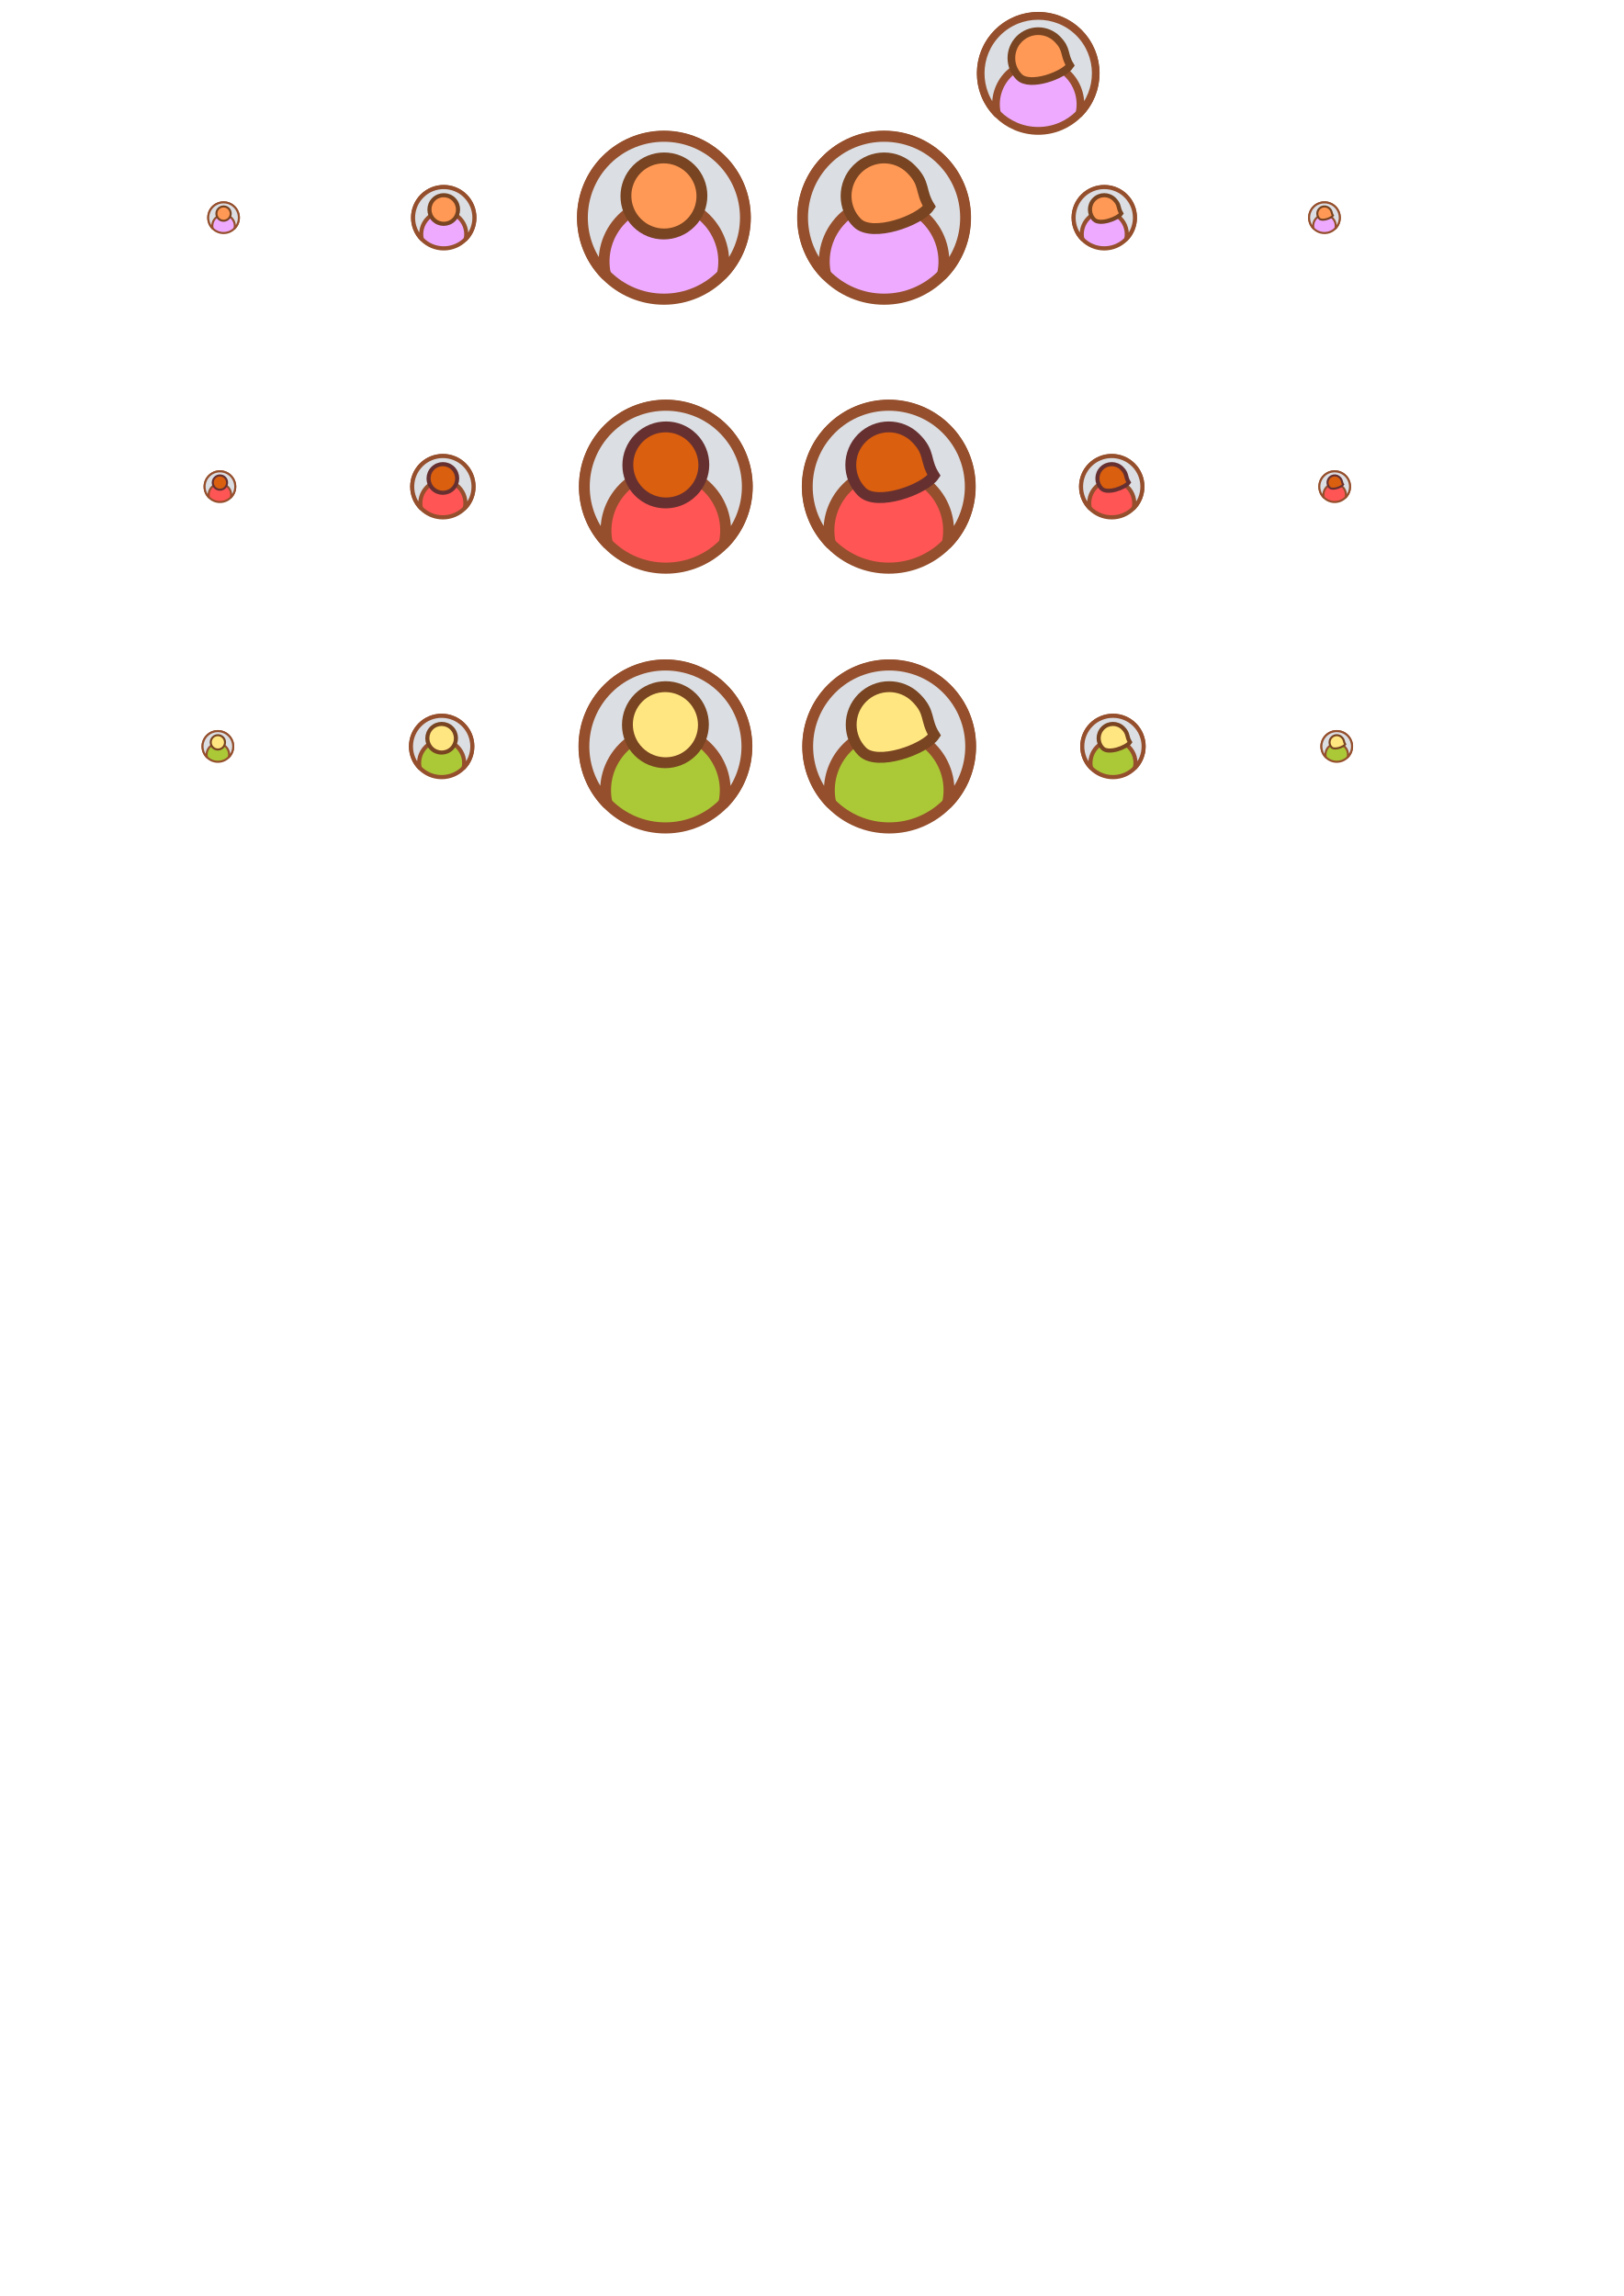
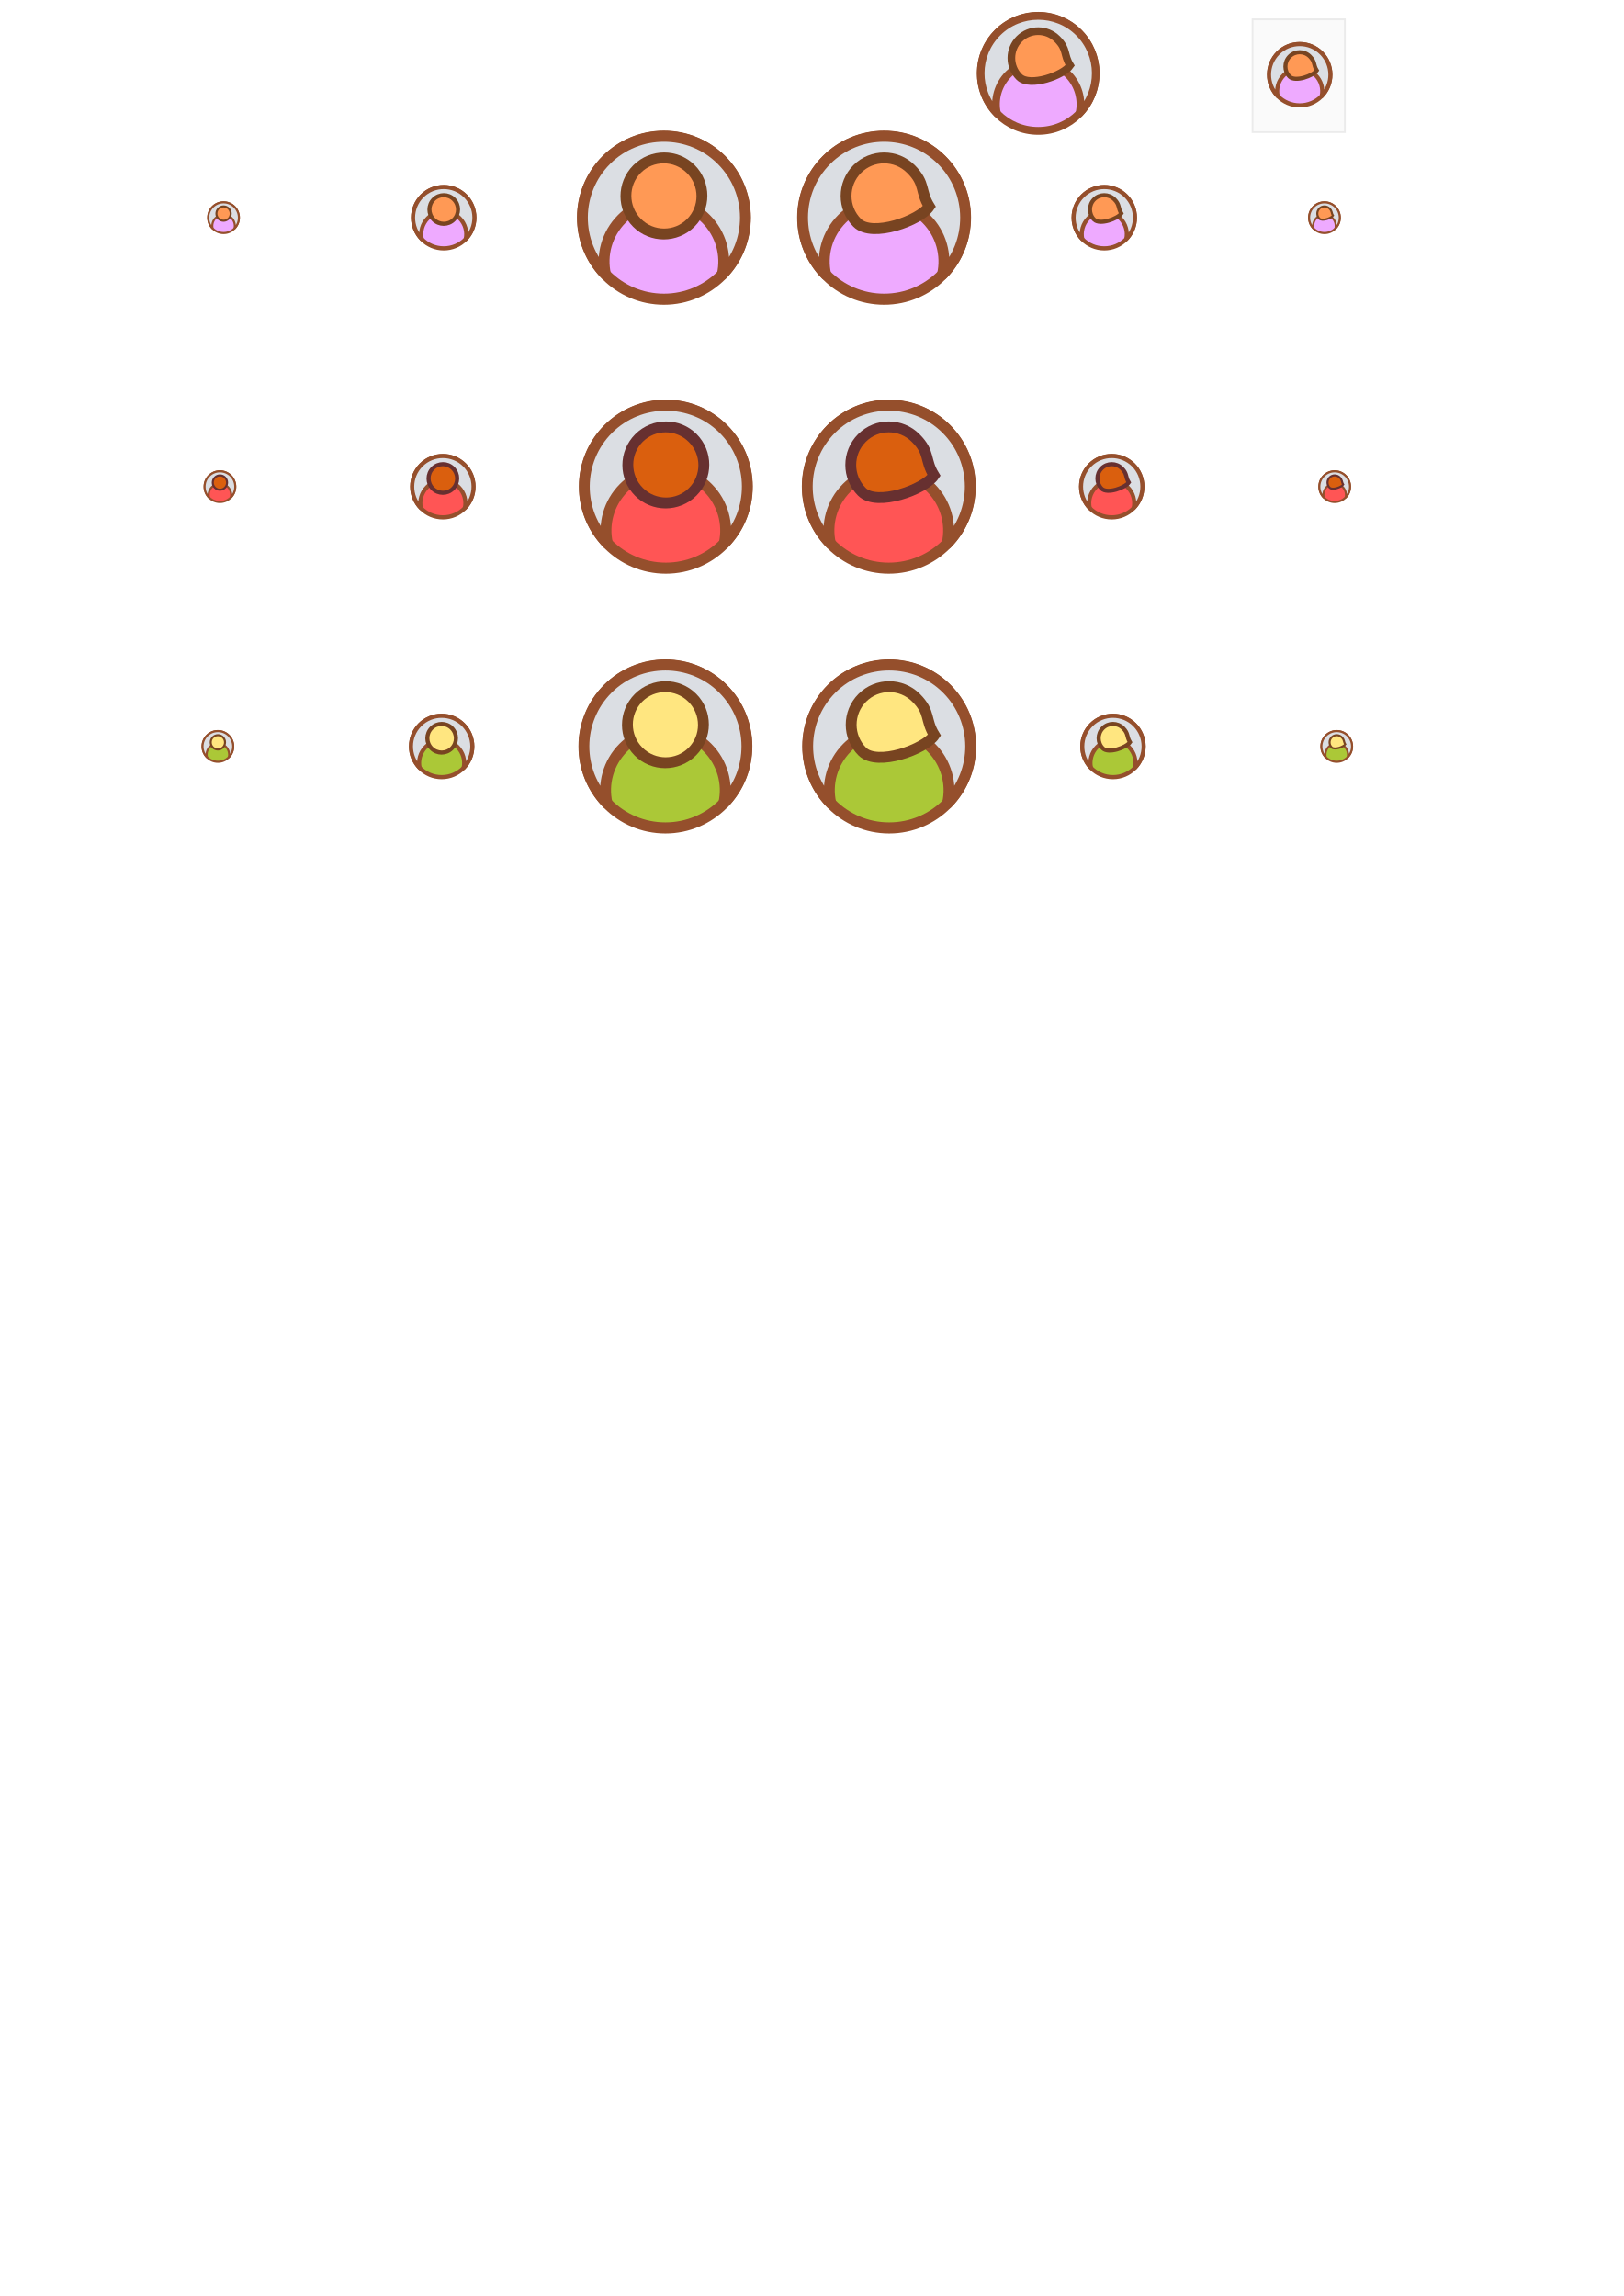
<svg xmlns="http://www.w3.org/2000/svg" width="210mm" height="297mm" id="svg3567">
  <defs id="defs3569">
    </defs>
  <g id="layer1">
    <g id="g4515" transform="translate(20.75762,-1.719218)">
      <path style="opacity:1;fill:#eeaaff;fill-opacity:1;fill-rule:nonzero;stroke:#954f2c;stroke-width:1.633;stroke-linecap:butt;stroke-linejoin:miter;marker:none;marker-start:none;marker-mid:none;marker-end:none;stroke-miterlimit:4;stroke-dasharray:none;stroke-dashoffset:0;stroke-opacity:1;visibility:visible;display:inline;overflow:visible;enable-background:accumulate" id="path17249" d="M -43,242.362 A 12.5,12 0 1 1 -68,242.362 A 12.5,12 0 1 1 -43,242.362 z" transform="matrix(3.184475,0,0,3.320216,480.5164,-696.5448)" />
      <path id="path17234" d="M 303.778,68.376 C 293.589,68.376 283.351,72.221 275.582,79.996 C 260.159,95.434 260.053,120.365 275.25,135.942 C 273.088,126.465 275.842,116.093 283.212,108.716 C 294.607,97.31 312.949,97.31 324.344,108.716 C 331.714,116.093 334.468,126.465 332.306,135.942 C 347.503,120.365 347.397,95.434 331.974,79.996 C 324.205,72.221 313.967,68.376 303.778,68.376 z" style="fill:#dbdee3;fill-opacity:1;fill-rule:nonzero;stroke:#954f2c;stroke-width:5.31;stroke-linecap:butt;stroke-linejoin:round;marker:none;marker-start:none;marker-mid:none;marker-end:none;stroke-miterlimit:4;stroke-dasharray:none;stroke-dashoffset:0;stroke-opacity:1;visibility:visible;display:inline;overflow:visible;enable-background:accumulate" />
      <path transform="matrix(1.050823,1.051791,-1.094607,1.095615,627.3929,-109.6387)" d="M -43,242.362 A 12.5,12 0 1 1 -68,242.362 A 12.5,12 0 1 1 -43,242.362 z" id="path17236" style="opacity:1;fill:#ff9955;fill-opacity:1;fill-rule:nonzero;stroke:#784421;stroke-width:3.499;stroke-linecap:butt;stroke-linejoin:miter;marker:none;marker-start:none;marker-mid:none;marker-end:none;stroke-miterlimit:4;stroke-dasharray:none;stroke-dashoffset:0;stroke-opacity:1;visibility:visible;display:inline;overflow:visible;enable-background:accumulate" />
    </g>
    <g id="g4530" transform="translate(-3.267982,-5.502468)">
      <path transform="matrix(3.184475,0,0,3.320216,614.6593,-434.2591)" d="M -43,242.362 A 12.5,12 0 1 1 -68,242.362 A 12.5,12 0 1 1 -43,242.362 z" id="path3603" style="fill:#abc837;fill-opacity:1;fill-rule:nonzero;stroke:#954f2c;stroke-width:1.633;stroke-linecap:butt;stroke-linejoin:miter;marker:none;marker-start:none;marker-mid:none;marker-end:none;stroke-miterlimit:4;stroke-dasharray:none;stroke-dashoffset:0;stroke-opacity:1;visibility:visible;display:inline;overflow:visible;enable-background:accumulate" />
      <path style="fill:#dbdee3;fill-opacity:1;fill-rule:nonzero;stroke:#954f2c;stroke-width:5.31;stroke-linecap:butt;stroke-linejoin:round;marker:none;marker-start:none;marker-mid:none;marker-end:none;stroke-miterlimit:4;stroke-dasharray:none;stroke-dashoffset:0;stroke-opacity:1;visibility:visible;display:inline;overflow:visible;enable-background:accumulate" d="M 437.921,330.661 C 427.732,330.661 417.494,334.506 409.725,342.282 C 394.302,357.72 394.196,382.65 409.393,398.228 C 407.231,388.751 409.985,378.379 417.355,371.002 C 428.75,359.596 447.092,359.596 458.487,371.002 C 465.857,378.379 468.611,388.751 466.449,398.228 C 481.646,382.65 481.54,357.72 466.117,342.282 C 458.348,334.506 448.11,330.661 437.921,330.661 z" id="path3605" />
      <path id="path3607" d="M 460.051,364.966 C 455.389,371.836 432.147,380.282 424.788,372.956 C 417.518,365.718 417.538,353.918 424.788,346.661 C 432.039,339.404 443.808,339.404 451.059,346.661 C 458.31,353.918 455.313,357.263 460.051,364.966 z" style="fill:#ffe680;fill-opacity:1;fill-rule:nonzero;stroke:#784421;stroke-width:5.31;stroke-linecap:butt;stroke-linejoin:miter;marker:none;marker-start:none;marker-mid:none;marker-end:none;stroke-miterlimit:4;stroke-dashoffset:0;stroke-opacity:1;visibility:visible;display:inline;overflow:visible;enable-background:accumulate" />
    </g>
    <g id="g4510" transform="translate(0.243294,-5.502458)">
      <path style="opacity:1;fill:#eeaaff;fill-opacity:1;fill-rule:nonzero;stroke:#954f2c;stroke-width:1.633;stroke-linecap:butt;stroke-linejoin:miter;marker:none;marker-start:none;marker-mid:none;marker-end:none;stroke-miterlimit:4;stroke-dasharray:none;stroke-dashoffset:0;stroke-opacity:1;visibility:visible;display:inline;overflow:visible;enable-background:accumulate" id="path3628" d="M -43,242.362 A 12.5,12 0 1 1 -68,242.362 A 12.5,12 0 1 1 -43,242.362 z" transform="matrix(3.184475,0,0,3.320216,608.6593,-692.7616)" />
      <path id="path3630" d="M 431.921,72.159 C 421.732,72.159 411.494,76.004 403.725,83.78 C 388.302,99.217 388.196,124.148 403.393,139.725 C 401.231,130.248 403.985,119.876 411.355,112.499 C 422.75,101.093 441.092,101.093 452.487,112.499 C 459.857,119.876 462.611,130.248 460.449,139.725 C 475.646,124.148 475.54,99.217 460.117,83.78 C 452.348,76.004 442.11,72.159 431.921,72.159 z" style="fill:#dbdee3;fill-opacity:1;fill-rule:nonzero;stroke:#954f2c;stroke-width:5.31;stroke-linecap:butt;stroke-linejoin:round;marker:none;marker-start:none;marker-mid:none;marker-end:none;stroke-miterlimit:4;stroke-dasharray:none;stroke-dashoffset:0;stroke-opacity:1;visibility:visible;display:inline;overflow:visible;enable-background:accumulate" />
      <path style="fill:#ff9955;fill-opacity:1;fill-rule:nonzero;stroke:#784421;stroke-width:5.31;stroke-linecap:butt;stroke-linejoin:miter;marker:none;marker-start:none;marker-mid:none;marker-end:none;stroke-miterlimit:4;stroke-dashoffset:0;stroke-opacity:1;visibility:visible;display:inline;overflow:visible;enable-background:accumulate" d="M 454.051,106.463 C 449.389,113.334 426.147,121.779 418.788,114.453 C 411.518,107.215 411.538,95.416 418.788,88.158 C 426.039,80.901 437.808,80.901 445.059,88.158 C 452.31,95.416 449.313,98.76 454.051,106.463 z" id="path3632" />
    </g>
    <g id="g4525" transform="translate(-2.467941,-5.502459)">
      <path transform="matrix(3.184475,0,0,3.320216,613.6593,-561.264)" d="M -43,242.362 A 12.5,12 0 1 1 -68,242.362 A 12.5,12 0 1 1 -43,242.362 z" id="path3660" style="opacity:1;fill:#ff5555;fill-opacity:1;fill-rule:nonzero;stroke:#954f2c;stroke-width:1.633;stroke-linecap:butt;stroke-linejoin:miter;marker:none;marker-start:none;marker-mid:none;marker-end:none;stroke-miterlimit:4;stroke-dasharray:none;stroke-dashoffset:0;stroke-opacity:1;visibility:visible;display:inline;overflow:visible;enable-background:accumulate" />
      <path style="fill:#dbdee3;fill-opacity:1;fill-rule:nonzero;stroke:#954f2c;stroke-width:5.31;stroke-linecap:butt;stroke-linejoin:round;marker:none;marker-start:none;marker-mid:none;marker-end:none;stroke-miterlimit:4;stroke-dasharray:none;stroke-dashoffset:0;stroke-opacity:1;visibility:visible;display:inline;overflow:visible;enable-background:accumulate" d="M 436.921,203.656 C 426.732,203.656 416.494,207.501 408.725,215.277 C 393.302,230.715 393.196,255.645 408.393,271.223 C 406.231,261.746 408.985,251.374 416.355,243.997 C 427.75,232.591 446.092,232.591 457.487,243.997 C 464.857,251.374 467.611,261.746 465.449,271.223 C 480.646,255.645 480.54,230.715 465.117,215.277 C 457.348,207.501 447.11,203.656 436.921,203.656 z" id="path3662" />
      <path id="path3664" d="M 459.051,237.961 C 454.389,244.831 431.147,253.277 423.788,245.951 C 416.518,238.713 416.538,226.913 423.788,219.656 C 431.039,212.399 442.808,212.399 450.059,219.656 C 457.31,226.913 454.313,230.258 459.051,237.961 z" style="fill:#da5f0e;fill-opacity:1;fill-rule:nonzero;stroke:#673030;stroke-width:5.31;stroke-linecap:butt;stroke-linejoin:miter;marker:none;marker-start:none;marker-mid:none;marker-end:none;stroke-miterlimit:4;stroke-dashoffset:0;stroke-opacity:1;visibility:visible;display:inline;overflow:visible;enable-background:accumulate" />
    </g>
    <g id="g4520" transform="translate(23.46887,-2.433779)">
      <path style="opacity:1;fill:#ff5555;fill-opacity:1;fill-rule:nonzero;stroke:#954f2c;stroke-width:1.633;stroke-linecap:butt;stroke-linejoin:miter;marker:none;marker-start:none;marker-mid:none;marker-end:none;stroke-miterlimit:4;stroke-dasharray:none;stroke-dashoffset:0;stroke-opacity:1;visibility:visible;display:inline;overflow:visible;enable-background:accumulate" id="path4476" d="M -43,242.362 A 12.5,12 0 1 1 -68,242.362 A 12.5,12 0 1 1 -43,242.362 z" transform="matrix(3.184475,0,0,3.320216,478.7383,-564.3327)" />
      <path id="path4478" d="M 302,200.588 C 291.811,200.588 281.573,204.433 273.804,212.208 C 258.381,227.646 258.275,252.577 273.472,268.154 C 271.31,258.677 274.064,248.305 281.434,240.928 C 292.829,229.522 311.171,229.522 322.566,240.928 C 329.936,248.305 332.69,258.677 330.528,268.154 C 345.725,252.577 345.619,227.646 330.196,212.208 C 322.427,204.433 312.189,200.588 302,200.588 z" style="fill:#dbdee3;fill-opacity:1;fill-rule:nonzero;stroke:#954f2c;stroke-width:5.31;stroke-linecap:butt;stroke-linejoin:round;marker:none;marker-start:none;marker-mid:none;marker-end:none;stroke-miterlimit:4;stroke-dasharray:none;stroke-dashoffset:0;stroke-opacity:1;visibility:visible;display:inline;overflow:visible;enable-background:accumulate" />
      <path transform="matrix(1.050823,1.051791,-1.094607,1.095615,625.6148,22.57338)" d="M -43,242.362 A 12.5,12 0 1 1 -68,242.362 A 12.5,12 0 1 1 -43,242.362 z" id="path4480" style="opacity:1;fill:#da5f0e;fill-opacity:1;fill-rule:nonzero;stroke:#673030;stroke-width:3.499;stroke-linecap:butt;stroke-linejoin:miter;marker:none;marker-start:none;marker-mid:none;marker-end:none;stroke-miterlimit:4;stroke-dasharray:none;stroke-dashoffset:0;stroke-opacity:1;visibility:visible;display:inline;overflow:visible;enable-background:accumulate" />
    </g>
    <g id="g4535" transform="translate(24.26884,-12.42884)">
      <path style="opacity:1;fill:#abc837;fill-opacity:1;fill-rule:nonzero;stroke:#954f2c;stroke-width:1.633;stroke-linecap:butt;stroke-linejoin:miter;marker:none;marker-start:none;marker-mid:none;marker-end:none;stroke-miterlimit:4;stroke-dasharray:none;stroke-dashoffset:0;stroke-opacity:1;visibility:visible;display:inline;overflow:visible;enable-background:accumulate" id="path4484" d="M -43,242.362 A 12.5,12 0 1 1 -68,242.362 A 12.5,12 0 1 1 -43,242.362 z" transform="matrix(3.184475,0,0,3.320216,477.7383,-427.3327)" />
      <path id="path4486" d="M 301,337.588 C 290.811,337.588 280.573,341.433 272.804,349.208 C 257.381,364.646 257.275,389.577 272.472,405.154 C 270.31,395.677 273.064,385.305 280.434,377.928 C 291.829,366.522 310.171,366.522 321.566,377.928 C 328.936,385.305 331.69,395.677 329.528,405.154 C 344.725,389.577 344.619,364.646 329.196,349.208 C 321.427,341.433 311.189,337.588 301,337.588 z" style="fill:#dbdee3;fill-opacity:1;fill-rule:nonzero;stroke:#954f2c;stroke-width:5.31;stroke-linecap:butt;stroke-linejoin:round;marker:none;marker-start:none;marker-mid:none;marker-end:none;stroke-miterlimit:4;stroke-dasharray:none;stroke-dashoffset:0;stroke-opacity:1;visibility:visible;display:inline;overflow:visible;enable-background:accumulate" />
      <path transform="matrix(1.050823,1.051791,-1.094607,1.095615,624.6148,159.5734)" d="M -43,242.362 A 12.5,12 0 1 1 -68,242.362 A 12.5,12 0 1 1 -43,242.362 z" id="path4488" style="fill:#ffe680;fill-opacity:1;fill-rule:nonzero;stroke:#784421;stroke-width:3.499;stroke-linecap:butt;stroke-linejoin:miter;marker:none;marker-start:none;marker-mid:none;marker-end:none;stroke-miterlimit:4;stroke-dasharray:none;stroke-dashoffset:0;stroke-opacity:1;visibility:visible;display:inline;overflow:visible;enable-background:accumulate" />
    </g>
    <g id="g4540" transform="matrix(0.3764923,0,0,0.3764923,102.537,65.71322)">
      <path transform="matrix(3.184475,0,0,3.320216,480.5164,-696.5448)" d="M -43,242.362 A 12.5,12 0 1 1 -68,242.362 A 12.5,12 0 1 1 -43,242.362 z" id="path4542" style="opacity:1;fill:#eeaaff;fill-opacity:1;fill-rule:nonzero;stroke:#954f2c;stroke-width:1.633;stroke-linecap:butt;stroke-linejoin:miter;marker:none;marker-start:none;marker-mid:none;marker-end:none;stroke-miterlimit:4;stroke-dasharray:none;stroke-dashoffset:0;stroke-opacity:1;visibility:visible;display:inline;overflow:visible;enable-background:accumulate" />
      <path style="fill:#dbdee3;fill-opacity:1;fill-rule:nonzero;stroke:#954f2c;stroke-width:5.31;stroke-linecap:butt;stroke-linejoin:round;marker:none;marker-start:none;marker-mid:none;marker-end:none;stroke-miterlimit:4;stroke-dasharray:none;stroke-dashoffset:0;stroke-opacity:1;visibility:visible;display:inline;overflow:visible;enable-background:accumulate" d="M 303.778,68.376 C 293.589,68.376 283.351,72.221 275.582,79.996 C 260.159,95.434 260.053,120.365 275.25,135.942 C 273.088,126.465 275.842,116.093 283.212,108.716 C 294.607,97.31 312.949,97.31 324.344,108.716 C 331.714,116.093 334.468,126.465 332.306,135.942 C 347.503,120.365 347.397,95.434 331.974,79.996 C 324.205,72.221 313.967,68.376 303.778,68.376 z" id="path4544" />
      <path style="opacity:1;fill:#ff9955;fill-opacity:1;fill-rule:nonzero;stroke:#784421;stroke-width:3.499;stroke-linecap:butt;stroke-linejoin:miter;marker:none;marker-start:none;marker-mid:none;marker-end:none;stroke-miterlimit:4;stroke-dasharray:none;stroke-dashoffset:0;stroke-opacity:1;visibility:visible;display:inline;overflow:visible;enable-background:accumulate" id="path4546" d="M -43,242.362 A 12.5,12 0 1 1 -68,242.362 A 12.5,12 0 1 1 -43,242.362 z" transform="matrix(1.050823,1.051791,-1.094607,1.095615,627.3929,-109.6387)" />
    </g>
    <g id="g4548" transform="matrix(0.3764923,0,0,0.3764923,102.784,147.4339)">
      <path transform="matrix(3.184475,0,0,3.320216,478.7383,-564.3327)" d="M -43,242.362 A 12.5,12 0 1 1 -68,242.362 A 12.5,12 0 1 1 -43,242.362 z" id="path4550" style="opacity:1;fill:#ff5555;fill-opacity:1;fill-rule:nonzero;stroke:#954f2c;stroke-width:1.633;stroke-linecap:butt;stroke-linejoin:miter;marker:none;marker-start:none;marker-mid:none;marker-end:none;stroke-miterlimit:4;stroke-dasharray:none;stroke-dashoffset:0;stroke-opacity:1;visibility:visible;display:inline;overflow:visible;enable-background:accumulate" />
      <path style="fill:#dbdee3;fill-opacity:1;fill-rule:nonzero;stroke:#954f2c;stroke-width:5.31;stroke-linecap:butt;stroke-linejoin:round;marker:none;marker-start:none;marker-mid:none;marker-end:none;stroke-miterlimit:4;stroke-dasharray:none;stroke-dashoffset:0;stroke-opacity:1;visibility:visible;display:inline;overflow:visible;enable-background:accumulate" d="M 302,200.588 C 291.811,200.588 281.573,204.433 273.804,212.208 C 258.381,227.646 258.275,252.577 273.472,268.154 C 271.31,258.677 274.064,248.305 281.434,240.928 C 292.829,229.522 311.171,229.522 322.566,240.928 C 329.936,248.305 332.69,258.677 330.528,268.154 C 345.725,252.577 345.619,227.646 330.196,212.208 C 322.427,204.433 312.189,200.588 302,200.588 z" id="path4552" />
      <path style="opacity:1;fill:#da5f0e;fill-opacity:1;fill-rule:nonzero;stroke:#673030;stroke-width:3.499;stroke-linecap:butt;stroke-linejoin:miter;marker:none;marker-start:none;marker-mid:none;marker-end:none;stroke-miterlimit:4;stroke-dasharray:none;stroke-dashoffset:0;stroke-opacity:1;visibility:visible;display:inline;overflow:visible;enable-background:accumulate" id="path4554" d="M -43,242.362 A 12.5,12 0 1 1 -68,242.362 A 12.5,12 0 1 1 -43,242.362 z" transform="matrix(1.050823,1.051791,-1.094607,1.095615,625.6148,22.57338)" />
    </g>
    <g id="g4556" transform="matrix(0.3764923,0,0,0.3764923,102.5605,222.8594)">
      <path transform="matrix(3.184475,0,0,3.320216,477.7383,-427.3327)" d="M -43,242.362 A 12.5,12 0 1 1 -68,242.362 A 12.5,12 0 1 1 -43,242.362 z" id="path4558" style="opacity:1;fill:#abc837;fill-opacity:1;fill-rule:nonzero;stroke:#954f2c;stroke-width:1.633;stroke-linecap:butt;stroke-linejoin:miter;marker:none;marker-start:none;marker-mid:none;marker-end:none;stroke-miterlimit:4;stroke-dasharray:none;stroke-dashoffset:0;stroke-opacity:1;visibility:visible;display:inline;overflow:visible;enable-background:accumulate" />
      <path style="fill:#dbdee3;fill-opacity:1;fill-rule:nonzero;stroke:#954f2c;stroke-width:5.31;stroke-linecap:butt;stroke-linejoin:round;marker:none;marker-start:none;marker-mid:none;marker-end:none;stroke-miterlimit:4;stroke-dasharray:none;stroke-dashoffset:0;stroke-opacity:1;visibility:visible;display:inline;overflow:visible;enable-background:accumulate" d="M 301,337.588 C 290.811,337.588 280.573,341.433 272.804,349.208 C 257.381,364.646 257.275,389.577 272.472,405.154 C 270.31,395.677 273.064,385.305 280.434,377.928 C 291.829,366.522 310.171,366.522 321.566,377.928 C 328.936,385.305 331.69,395.677 329.528,405.154 C 344.725,389.577 344.619,364.646 329.196,349.208 C 321.427,341.433 311.189,337.588 301,337.588 z" id="path4560" />
      <path style="fill:#ffe680;fill-opacity:1;fill-rule:nonzero;stroke:#784421;stroke-width:3.499;stroke-linecap:butt;stroke-linejoin:miter;marker:none;marker-start:none;marker-mid:none;marker-end:none;stroke-miterlimit:4;stroke-dasharray:none;stroke-dashoffset:0;stroke-opacity:1;visibility:visible;display:inline;overflow:visible;enable-background:accumulate" id="path4562" d="M -43,242.362 A 12.5,12 0 1 1 -68,242.362 A 12.5,12 0 1 1 -43,242.362 z" transform="matrix(1.050823,1.051791,-1.094607,1.095615,624.6148,159.5734)" />
    </g>
    <g transform="matrix(0.1882461,0,0,0.1882461,52.09349,86.07207)" id="g4564">
      <path style="opacity:1;fill:#eeaaff;fill-opacity:1;fill-rule:nonzero;stroke:#954f2c;stroke-width:1.633;stroke-linecap:butt;stroke-linejoin:miter;marker:none;marker-start:none;marker-mid:none;marker-end:none;stroke-miterlimit:4;stroke-dasharray:none;stroke-dashoffset:0;stroke-opacity:1;visibility:visible;display:inline;overflow:visible;enable-background:accumulate" id="path4566" d="M -43,242.362 A 12.5,12 0 1 1 -68,242.362 A 12.5,12 0 1 1 -43,242.362 z" transform="matrix(3.184475,0,0,3.320216,480.5164,-696.5448)" />
      <path id="path4568" d="M 303.778,68.376 C 293.589,68.376 283.351,72.221 275.582,79.996 C 260.159,95.434 260.053,120.365 275.25,135.942 C 273.088,126.465 275.842,116.093 283.212,108.716 C 294.607,97.31 312.949,97.31 324.344,108.716 C 331.714,116.093 334.468,126.465 332.306,135.942 C 347.503,120.365 347.397,95.434 331.974,79.996 C 324.205,72.221 313.967,68.376 303.778,68.376 z" style="fill:#dbdee3;fill-opacity:1;fill-rule:nonzero;stroke:#954f2c;stroke-width:5.31;stroke-linecap:butt;stroke-linejoin:round;marker:none;marker-start:none;marker-mid:none;marker-end:none;stroke-miterlimit:4;stroke-dasharray:none;stroke-dashoffset:0;stroke-opacity:1;visibility:visible;display:inline;overflow:visible;enable-background:accumulate" />
      <path transform="matrix(1.050823,1.051791,-1.094607,1.095615,627.3929,-109.6387)" d="M -43,242.362 A 12.5,12 0 1 1 -68,242.362 A 12.5,12 0 1 1 -43,242.362 z" id="path4570" style="opacity:1;fill:#ff9955;fill-opacity:1;fill-rule:nonzero;stroke:#784421;stroke-width:3.499;stroke-linecap:butt;stroke-linejoin:miter;marker:none;marker-start:none;marker-mid:none;marker-end:none;stroke-miterlimit:4;stroke-dasharray:none;stroke-dashoffset:0;stroke-opacity:1;visibility:visible;display:inline;overflow:visible;enable-background:accumulate" />
    </g>
    <g transform="matrix(0.1882461,0,0,0.1882461,50.65011,192.6812)" id="g4572">
      <path style="opacity:1;fill:#ff5555;fill-opacity:1;fill-rule:nonzero;stroke:#954f2c;stroke-width:1.633;stroke-linecap:butt;stroke-linejoin:miter;marker:none;marker-start:none;marker-mid:none;marker-end:none;stroke-miterlimit:4;stroke-dasharray:none;stroke-dashoffset:0;stroke-opacity:1;visibility:visible;display:inline;overflow:visible;enable-background:accumulate" id="path4574" d="M -43,242.362 A 12.5,12 0 1 1 -68,242.362 A 12.5,12 0 1 1 -43,242.362 z" transform="matrix(3.184475,0,0,3.320216,478.7383,-564.3327)" />
      <path id="path4576" d="M 302,200.588 C 291.811,200.588 281.573,204.433 273.804,212.208 C 258.381,227.646 258.275,252.577 273.472,268.154 C 271.31,258.677 274.064,248.305 281.434,240.928 C 292.829,229.522 311.171,229.522 322.566,240.928 C 329.936,248.305 332.69,258.677 330.528,268.154 C 345.725,252.577 345.619,227.646 330.196,212.208 C 322.427,204.433 312.189,200.588 302,200.588 z" style="fill:#dbdee3;fill-opacity:1;fill-rule:nonzero;stroke:#954f2c;stroke-width:5.31;stroke-linecap:butt;stroke-linejoin:round;marker:none;marker-start:none;marker-mid:none;marker-end:none;stroke-miterlimit:4;stroke-dasharray:none;stroke-dashoffset:0;stroke-opacity:1;visibility:visible;display:inline;overflow:visible;enable-background:accumulate" />
      <path transform="matrix(1.050823,1.051791,-1.094607,1.095615,625.6148,22.57338)" d="M -43,242.362 A 12.5,12 0 1 1 -68,242.362 A 12.5,12 0 1 1 -43,242.362 z" id="path4578" style="opacity:1;fill:#da5f0e;fill-opacity:1;fill-rule:nonzero;stroke:#673030;stroke-width:3.499;stroke-linecap:butt;stroke-linejoin:miter;marker:none;marker-start:none;marker-mid:none;marker-end:none;stroke-miterlimit:4;stroke-dasharray:none;stroke-dashoffset:0;stroke-opacity:1;visibility:visible;display:inline;overflow:visible;enable-background:accumulate" />
    </g>
    <g transform="matrix(0.1882461,0,0,0.1882461,49.83835,293.8964)" id="g4580">
      <path style="opacity:1;fill:#abc837;fill-opacity:1;fill-rule:nonzero;stroke:#954f2c;stroke-width:1.633;stroke-linecap:butt;stroke-linejoin:miter;marker:none;marker-start:none;marker-mid:none;marker-end:none;stroke-miterlimit:4;stroke-dasharray:none;stroke-dashoffset:0;stroke-opacity:1;visibility:visible;display:inline;overflow:visible;enable-background:accumulate" id="path4582" d="M -43,242.362 A 12.5,12 0 1 1 -68,242.362 A 12.5,12 0 1 1 -43,242.362 z" transform="matrix(3.184475,0,0,3.320216,477.7383,-427.3327)" />
      <path id="path4584" d="M 301,337.588 C 290.811,337.588 280.573,341.433 272.804,349.208 C 257.381,364.646 257.275,389.577 272.472,405.154 C 270.31,395.677 273.064,385.305 280.434,377.928 C 291.829,366.522 310.171,366.522 321.566,377.928 C 328.936,385.305 331.69,395.677 329.528,405.154 C 344.725,389.577 344.619,364.646 329.196,349.208 C 321.427,341.433 311.189,337.588 301,337.588 z" style="fill:#dbdee3;fill-opacity:1;fill-rule:nonzero;stroke:#954f2c;stroke-width:5.31;stroke-linecap:butt;stroke-linejoin:round;marker:none;marker-start:none;marker-mid:none;marker-end:none;stroke-miterlimit:4;stroke-dasharray:none;stroke-dashoffset:0;stroke-opacity:1;visibility:visible;display:inline;overflow:visible;enable-background:accumulate" />
      <path transform="matrix(1.050823,1.051791,-1.094607,1.095615,624.6148,159.5734)" d="M -43,242.362 A 12.5,12 0 1 1 -68,242.362 A 12.5,12 0 1 1 -43,242.362 z" id="path4586" style="fill:#ffe680;fill-opacity:1;fill-rule:nonzero;stroke:#784421;stroke-width:3.499;stroke-linecap:butt;stroke-linejoin:miter;marker:none;marker-start:none;marker-mid:none;marker-end:none;stroke-miterlimit:4;stroke-dasharray:none;stroke-dashoffset:0;stroke-opacity:1;visibility:visible;display:inline;overflow:visible;enable-background:accumulate" />
    </g>
    <g id="g4588" transform="matrix(0.3764923,0,0,0.3764923,379.1633,225.4671)">
      <path style="fill:#abc837;fill-opacity:1;fill-rule:nonzero;stroke:#954f2c;stroke-width:1.633;stroke-linecap:butt;stroke-linejoin:miter;marker:none;marker-start:none;marker-mid:none;marker-end:none;stroke-miterlimit:4;stroke-dasharray:none;stroke-dashoffset:0;stroke-opacity:1;visibility:visible;display:inline;overflow:visible;enable-background:accumulate" id="path4590" d="M -43,242.362 A 12.5,12 0 1 1 -68,242.362 A 12.5,12 0 1 1 -43,242.362 z" transform="matrix(3.184475,0,0,3.320216,614.6593,-434.2591)" />
      <path id="path4592" d="M 437.921,330.661 C 427.732,330.661 417.494,334.506 409.725,342.282 C 394.302,357.72 394.196,382.65 409.393,398.228 C 407.231,388.751 409.985,378.379 417.355,371.002 C 428.75,359.596 447.092,359.596 458.487,371.002 C 465.857,378.379 468.611,388.751 466.449,398.228 C 481.646,382.65 481.54,357.72 466.117,342.282 C 458.348,334.506 448.11,330.661 437.921,330.661 z" style="fill:#dbdee3;fill-opacity:1;fill-rule:nonzero;stroke:#954f2c;stroke-width:5.31;stroke-linecap:butt;stroke-linejoin:round;marker:none;marker-start:none;marker-mid:none;marker-end:none;stroke-miterlimit:4;stroke-dasharray:none;stroke-dashoffset:0;stroke-opacity:1;visibility:visible;display:inline;overflow:visible;enable-background:accumulate" />
      <path style="fill:#ffe680;fill-opacity:1;fill-rule:nonzero;stroke:#784421;stroke-width:5.31;stroke-linecap:butt;stroke-linejoin:miter;marker:none;marker-start:none;marker-mid:none;marker-end:none;stroke-miterlimit:4;stroke-dashoffset:0;stroke-opacity:1;visibility:visible;display:inline;overflow:visible;enable-background:accumulate" d="M 460.051,364.966 C 455.389,371.836 432.147,380.282 424.788,372.956 C 417.518,365.718 417.538,353.918 424.788,346.661 C 432.039,339.404 443.808,339.404 451.059,346.661 C 458.31,353.918 455.313,357.263 460.051,364.966 z" id="path4594" />
    </g>
    <g id="g4596" transform="matrix(0.3764923,0,0,0.3764923,377.1779,64.28886)">
      <path transform="matrix(3.184475,0,0,3.320216,608.6593,-692.7616)" d="M -43,242.362 A 12.5,12 0 1 1 -68,242.362 A 12.5,12 0 1 1 -43,242.362 z" id="path4598" style="opacity:1;fill:#eeaaff;fill-opacity:1;fill-rule:nonzero;stroke:#954f2c;stroke-width:1.633;stroke-linecap:butt;stroke-linejoin:miter;marker:none;marker-start:none;marker-mid:none;marker-end:none;stroke-miterlimit:4;stroke-dasharray:none;stroke-dashoffset:0;stroke-opacity:1;visibility:visible;display:inline;overflow:visible;enable-background:accumulate" />
      <path style="fill:#dbdee3;fill-opacity:1;fill-rule:nonzero;stroke:#954f2c;stroke-width:5.31;stroke-linecap:butt;stroke-linejoin:round;marker:none;marker-start:none;marker-mid:none;marker-end:none;stroke-miterlimit:4;stroke-dasharray:none;stroke-dashoffset:0;stroke-opacity:1;visibility:visible;display:inline;overflow:visible;enable-background:accumulate" d="M 431.921,72.159 C 421.732,72.159 411.494,76.004 403.725,83.78 C 388.302,99.217 388.196,124.148 403.393,139.725 C 401.231,130.248 403.985,119.876 411.355,112.499 C 422.75,101.093 441.092,101.093 452.487,112.499 C 459.857,119.876 462.611,130.248 460.449,139.725 C 475.646,124.148 475.54,99.217 460.117,83.78 C 452.348,76.004 442.11,72.159 431.921,72.159 z" id="path4600" />
      <path id="path4602" d="M 454.051,106.463 C 449.389,113.334 426.147,121.779 418.788,114.453 C 411.518,107.215 411.538,95.416 418.788,88.158 C 426.039,80.901 437.808,80.901 445.059,88.158 C 452.31,95.416 449.313,98.76 454.051,106.463 z" style="fill:#ff9955;fill-opacity:1;fill-rule:nonzero;stroke:#784421;stroke-width:5.31;stroke-linecap:butt;stroke-linejoin:miter;marker:none;marker-start:none;marker-mid:none;marker-end:none;stroke-miterlimit:4;stroke-dashoffset:0;stroke-opacity:1;visibility:visible;display:inline;overflow:visible;enable-background:accumulate" />
    </g>
    <g id="g4604" transform="matrix(0.3764923,0,0,0.3764923,378.9399,146.2786)">
      <path style="opacity:1;fill:#ff5555;fill-opacity:1;fill-rule:nonzero;stroke:#954f2c;stroke-width:1.633;stroke-linecap:butt;stroke-linejoin:miter;marker:none;marker-start:none;marker-mid:none;marker-end:none;stroke-miterlimit:4;stroke-dasharray:none;stroke-dashoffset:0;stroke-opacity:1;visibility:visible;display:inline;overflow:visible;enable-background:accumulate" id="path4606" d="M -43,242.362 A 12.5,12 0 1 1 -68,242.362 A 12.5,12 0 1 1 -43,242.362 z" transform="matrix(3.184475,0,0,3.320216,613.6593,-561.264)" />
      <path id="path4608" d="M 436.921,203.656 C 426.732,203.656 416.494,207.501 408.725,215.277 C 393.302,230.715 393.196,255.645 408.393,271.223 C 406.231,261.746 408.985,251.374 416.355,243.997 C 427.75,232.591 446.092,232.591 457.487,243.997 C 464.857,251.374 467.611,261.746 465.449,271.223 C 480.646,255.645 480.54,230.715 465.117,215.277 C 457.348,207.501 447.11,203.656 436.921,203.656 z" style="fill:#dbdee3;fill-opacity:1;fill-rule:nonzero;stroke:#954f2c;stroke-width:5.31;stroke-linecap:butt;stroke-linejoin:round;marker:none;marker-start:none;marker-mid:none;marker-end:none;stroke-miterlimit:4;stroke-dasharray:none;stroke-dashoffset:0;stroke-opacity:1;visibility:visible;display:inline;overflow:visible;enable-background:accumulate" />
      <path style="fill:#da5f0e;fill-opacity:1;fill-rule:nonzero;stroke:#673030;stroke-width:5.31;stroke-linecap:butt;stroke-linejoin:miter;marker:none;marker-start:none;marker-mid:none;marker-end:none;stroke-miterlimit:4;stroke-dashoffset:0;stroke-opacity:1;visibility:visible;display:inline;overflow:visible;enable-background:accumulate" d="M 459.051,237.961 C 454.389,244.831 431.147,253.277 423.788,245.951 C 416.518,238.713 416.538,226.913 423.788,219.656 C 431.039,212.399 442.808,212.399 450.059,219.656 C 457.31,226.913 454.313,230.258 459.051,237.961 z" id="path4610" />
    </g>
    <g transform="matrix(0.1882461,0,0,0.1882461,570.9845,295.2003)" id="g4612">
      <path transform="matrix(3.184475,0,0,3.320216,614.6593,-434.2591)" d="M -43,242.362 A 12.5,12 0 1 1 -68,242.362 A 12.5,12 0 1 1 -43,242.362 z" id="path4614" style="fill:#abc837;fill-opacity:1;fill-rule:nonzero;stroke:#954f2c;stroke-width:1.633;stroke-linecap:butt;stroke-linejoin:miter;marker:none;marker-start:none;marker-mid:none;marker-end:none;stroke-miterlimit:4;stroke-dasharray:none;stroke-dashoffset:0;stroke-opacity:1;visibility:visible;display:inline;overflow:visible;enable-background:accumulate" />
      <path style="fill:#dbdee3;fill-opacity:1;fill-rule:nonzero;stroke:#954f2c;stroke-width:5.31;stroke-linecap:butt;stroke-linejoin:round;marker:none;marker-start:none;marker-mid:none;marker-end:none;stroke-miterlimit:4;stroke-dasharray:none;stroke-dashoffset:0;stroke-opacity:1;visibility:visible;display:inline;overflow:visible;enable-background:accumulate" d="M 437.921,330.661 C 427.732,330.661 417.494,334.506 409.725,342.282 C 394.302,357.72 394.196,382.65 409.393,398.228 C 407.231,388.751 409.985,378.379 417.355,371.002 C 428.75,359.596 447.092,359.596 458.487,371.002 C 465.857,378.379 468.611,388.751 466.449,398.228 C 481.646,382.65 481.54,357.72 466.117,342.282 C 458.348,334.506 448.11,330.661 437.921,330.661 z" id="path4616" />
      <path id="path4618" d="M 460.051,364.966 C 455.389,371.836 432.147,380.282 424.788,372.956 C 417.518,365.718 417.538,353.918 424.788,346.661 C 432.039,339.404 443.808,339.404 451.059,346.661 C 458.31,353.918 455.313,357.263 460.051,364.966 z" style="fill:#ffe680;fill-opacity:1;fill-rule:nonzero;stroke:#784421;stroke-width:5.31;stroke-linecap:butt;stroke-linejoin:miter;marker:none;marker-start:none;marker-mid:none;marker-end:none;stroke-miterlimit:4;stroke-dashoffset:0;stroke-opacity:1;visibility:visible;display:inline;overflow:visible;enable-background:accumulate" />
    </g>
    <g transform="matrix(0.1882461,0,0,0.1882461,566.114,85.35989)" id="g4620">
      <path style="opacity:1;fill:#eeaaff;fill-opacity:1;fill-rule:nonzero;stroke:#954f2c;stroke-width:1.633;stroke-linecap:butt;stroke-linejoin:miter;marker:none;marker-start:none;marker-mid:none;marker-end:none;stroke-miterlimit:4;stroke-dasharray:none;stroke-dashoffset:0;stroke-opacity:1;visibility:visible;display:inline;overflow:visible;enable-background:accumulate" id="path4622" d="M -43,242.362 A 12.5,12 0 1 1 -68,242.362 A 12.5,12 0 1 1 -43,242.362 z" transform="matrix(3.184475,0,0,3.320216,608.6593,-692.7616)" />
      <path id="path4624" d="M 431.921,72.159 C 421.732,72.159 411.494,76.004 403.725,83.78 C 388.302,99.217 388.196,124.148 403.393,139.725 C 401.231,130.248 403.985,119.876 411.355,112.499 C 422.75,101.093 441.092,101.093 452.487,112.499 C 459.857,119.876 462.611,130.248 460.449,139.725 C 475.646,124.148 475.54,99.217 460.117,83.78 C 452.348,76.004 442.11,72.159 431.921,72.159 z" style="fill:#dbdee3;fill-opacity:1;fill-rule:nonzero;stroke:#954f2c;stroke-width:5.31;stroke-linecap:butt;stroke-linejoin:round;marker:none;marker-start:none;marker-mid:none;marker-end:none;stroke-miterlimit:4;stroke-dasharray:none;stroke-dashoffset:0;stroke-opacity:1;visibility:visible;display:inline;overflow:visible;enable-background:accumulate" />
      <path style="fill:#ff9955;fill-opacity:1;fill-rule:nonzero;stroke:#784421;stroke-width:5.31;stroke-linecap:butt;stroke-linejoin:miter;marker:none;marker-start:none;marker-mid:none;marker-end:none;stroke-miterlimit:4;stroke-dashoffset:0;stroke-opacity:1;visibility:visible;display:inline;overflow:visible;enable-background:accumulate" d="M 454.051,106.463 C 449.389,113.334 426.147,121.779 418.788,114.453 C 411.518,107.215 411.538,95.416 418.788,88.158 C 426.039,80.901 437.808,80.901 445.059,88.158 C 452.31,95.416 449.313,98.76 454.051,106.463 z" id="path4626" />
    </g>
    <g transform="matrix(0.1882461,0,0,0.1882461,570.1728,192.1035)" id="g4628">
      <path transform="matrix(3.184475,0,0,3.320216,613.6593,-561.264)" d="M -43,242.362 A 12.5,12 0 1 1 -68,242.362 A 12.5,12 0 1 1 -43,242.362 z" id="path4630" style="opacity:1;fill:#ff5555;fill-opacity:1;fill-rule:nonzero;stroke:#954f2c;stroke-width:1.633;stroke-linecap:butt;stroke-linejoin:miter;marker:none;marker-start:none;marker-mid:none;marker-end:none;stroke-miterlimit:4;stroke-dasharray:none;stroke-dashoffset:0;stroke-opacity:1;visibility:visible;display:inline;overflow:visible;enable-background:accumulate" />
      <path style="fill:#dbdee3;fill-opacity:1;fill-rule:nonzero;stroke:#954f2c;stroke-width:5.31;stroke-linecap:butt;stroke-linejoin:round;marker:none;marker-start:none;marker-mid:none;marker-end:none;stroke-miterlimit:4;stroke-dasharray:none;stroke-dashoffset:0;stroke-opacity:1;visibility:visible;display:inline;overflow:visible;enable-background:accumulate" d="M 436.921,203.656 C 426.732,203.656 416.494,207.501 408.725,215.277 C 393.302,230.715 393.196,255.645 408.393,271.223 C 406.231,261.746 408.985,251.374 416.355,243.997 C 427.75,232.591 446.092,232.591 457.487,243.997 C 464.857,251.374 467.611,261.746 465.449,271.223 C 480.646,255.645 480.54,230.715 465.117,215.277 C 457.348,207.501 447.11,203.656 436.921,203.656 z" id="path4632" />
      <path id="path4634" d="M 459.051,237.961 C 454.389,244.831 431.147,253.277 423.788,245.951 C 416.518,238.713 416.538,226.913 423.788,219.656 C 431.039,212.399 442.808,212.399 450.059,219.656 C 457.31,226.913 454.313,230.258 459.051,237.961 z" style="fill:#da5f0e;fill-opacity:1;fill-rule:nonzero;stroke:#673030;stroke-width:5.31;stroke-linecap:butt;stroke-linejoin:miter;marker:none;marker-start:none;marker-mid:none;marker-end:none;stroke-miterlimit:4;stroke-dashoffset:0;stroke-opacity:1;visibility:visible;display:inline;overflow:visible;enable-background:accumulate" />
    </g>
    <g id="g2497" transform="matrix(0.7058822,0,0,0.7059232,202.6147,-43.15662)">
      <path style="opacity:1;fill:#eeaaff;fill-opacity:1;fill-rule:nonzero;stroke:#954f2c;stroke-width:1.633;stroke-linecap:butt;stroke-linejoin:miter;marker:none;marker-start:none;marker-mid:none;marker-end:none;stroke-miterlimit:4;stroke-dasharray:none;stroke-dashoffset:0;stroke-opacity:1;visibility:visible;display:inline;overflow:visible;enable-background:accumulate" id="path2499" d="M -43,242.362 A 12.5,12 0 1 1 -68,242.362 A 12.5,12 0 1 1 -43,242.362 z" transform="matrix(3.184475,0,0,3.320216,608.6593,-692.7616)" />
      <path id="path2501" d="M 431.921,72.159 C 421.732,72.159 411.494,76.004 403.725,83.78 C 388.302,99.217 388.196,124.148 403.393,139.725 C 401.231,130.248 403.985,119.876 411.355,112.499 C 422.75,101.093 441.092,101.093 452.487,112.499 C 459.857,119.876 462.611,130.248 460.449,139.725 C 475.646,124.148 475.54,99.217 460.117,83.78 C 452.348,76.004 442.11,72.159 431.921,72.159 z" style="fill:#dbdee3;fill-opacity:1;fill-rule:nonzero;stroke:#954f2c;stroke-width:5.31;stroke-linecap:butt;stroke-linejoin:round;marker:none;marker-start:none;marker-mid:none;marker-end:none;stroke-miterlimit:4;stroke-dasharray:none;stroke-dashoffset:0;stroke-opacity:1;visibility:visible;display:inline;overflow:visible;enable-background:accumulate" />
      <path style="fill:#ff9955;fill-opacity:1;fill-rule:nonzero;stroke:#784421;stroke-width:5.31;stroke-linecap:butt;stroke-linejoin:miter;marker:none;marker-start:none;marker-mid:none;marker-end:none;stroke-miterlimit:4;stroke-dashoffset:0;stroke-opacity:1;visibility:visible;display:inline;overflow:visible;enable-background:accumulate" d="M 454.051,106.463 C 449.389,113.334 426.147,121.779 418.788,114.453 C 411.518,107.215 411.538,95.416 418.788,88.158 C 426.039,80.901 437.808,80.901 445.059,88.158 C 452.31,95.416 449.313,98.76 454.051,106.463 z" id="path2503" />
    </g>
+     <g id="g2476" transform="translate(12.33175,43.16114)">
+       <rect transform="scale(-1,-1)" y="-21.428" x="-645.066" height="55.132" width="45.132" id="rect2474" style="opacity:0.8;fill:#f9f9f9;fill-opacity:1;fill-rule:nonzero;stroke:#e6e6e6;stroke-width:0.868;stroke-linecap:butt;stroke-linejoin:miter;marker:none;marker-start:none;marker-mid:none;marker-end:none;stroke-miterlimit:4;stroke-dasharray:none;stroke-dashoffset:0;stroke-opacity:1;visibility:visible;display:inline;overflow:visible;enable-background:accumulate" />
+       <g transform="matrix(0.3764923,0,0,0.3764923,460.3851,-48.77987)" id="g2466">
+         <path style="opacity:1;fill:#eeaaff;fill-opacity:1;fill-rule:nonzero;stroke:#954f2c;stroke-width:1.633;stroke-linecap:butt;stroke-linejoin:miter;marker:none;marker-start:none;marker-mid:none;marker-end:none;stroke-miterlimit:4;stroke-dasharray:none;stroke-dashoffset:0;stroke-opacity:1;visibility:visible;display:inline;overflow:visible;enable-background:accumulate" id="path2468" d="M -43,242.362 A 12.5,12 0 1 1 -68,242.362 A 12.5,12 0 1 1 -43,242.362 z" transform="matrix(3.184475,0,0,3.320216,608.6593,-692.7616)" />
+         <path id="path2470" d="M 431.921,72.159 C 421.732,72.159 411.494,76.004 403.725,83.78 C 388.302,99.217 388.196,124.148 403.393,139.725 C 401.231,130.248 403.985,119.876 411.355,112.499 C 422.75,101.093 441.092,101.093 452.487,112.499 C 459.857,119.876 462.611,130.248 460.449,139.725 C 475.646,124.148 475.54,99.217 460.117,83.78 C 452.348,76.004 442.11,72.159 431.921,72.159 z" style="fill:#dbdee3;fill-opacity:1;fill-rule:nonzero;stroke:#954f2c;stroke-width:5.31;stroke-linecap:butt;stroke-linejoin:round;marker:none;marker-start:none;marker-mid:none;marker-end:none;stroke-miterlimit:4;stroke-dasharray:none;stroke-dashoffset:0;stroke-opacity:1;visibility:visible;display:inline;overflow:visible;enable-background:accumulate" />
+         <path style="fill:#ff9955;fill-opacity:1;fill-rule:nonzero;stroke:#784421;stroke-width:5.31;stroke-linecap:butt;stroke-linejoin:miter;marker:none;marker-start:none;marker-mid:none;marker-end:none;stroke-miterlimit:4;stroke-dashoffset:0;stroke-opacity:1;visibility:visible;display:inline;overflow:visible;enable-background:accumulate" d="M 454.051,106.463 C 449.389,113.334 426.147,121.779 418.788,114.453 C 411.518,107.215 411.538,95.416 418.788,88.158 C 426.039,80.901 437.808,80.901 445.059,88.158 C 452.31,95.416 449.313,98.76 454.051,106.463 z" id="path2472" />
+       </g>
+     </g>
  </g>
</svg>
